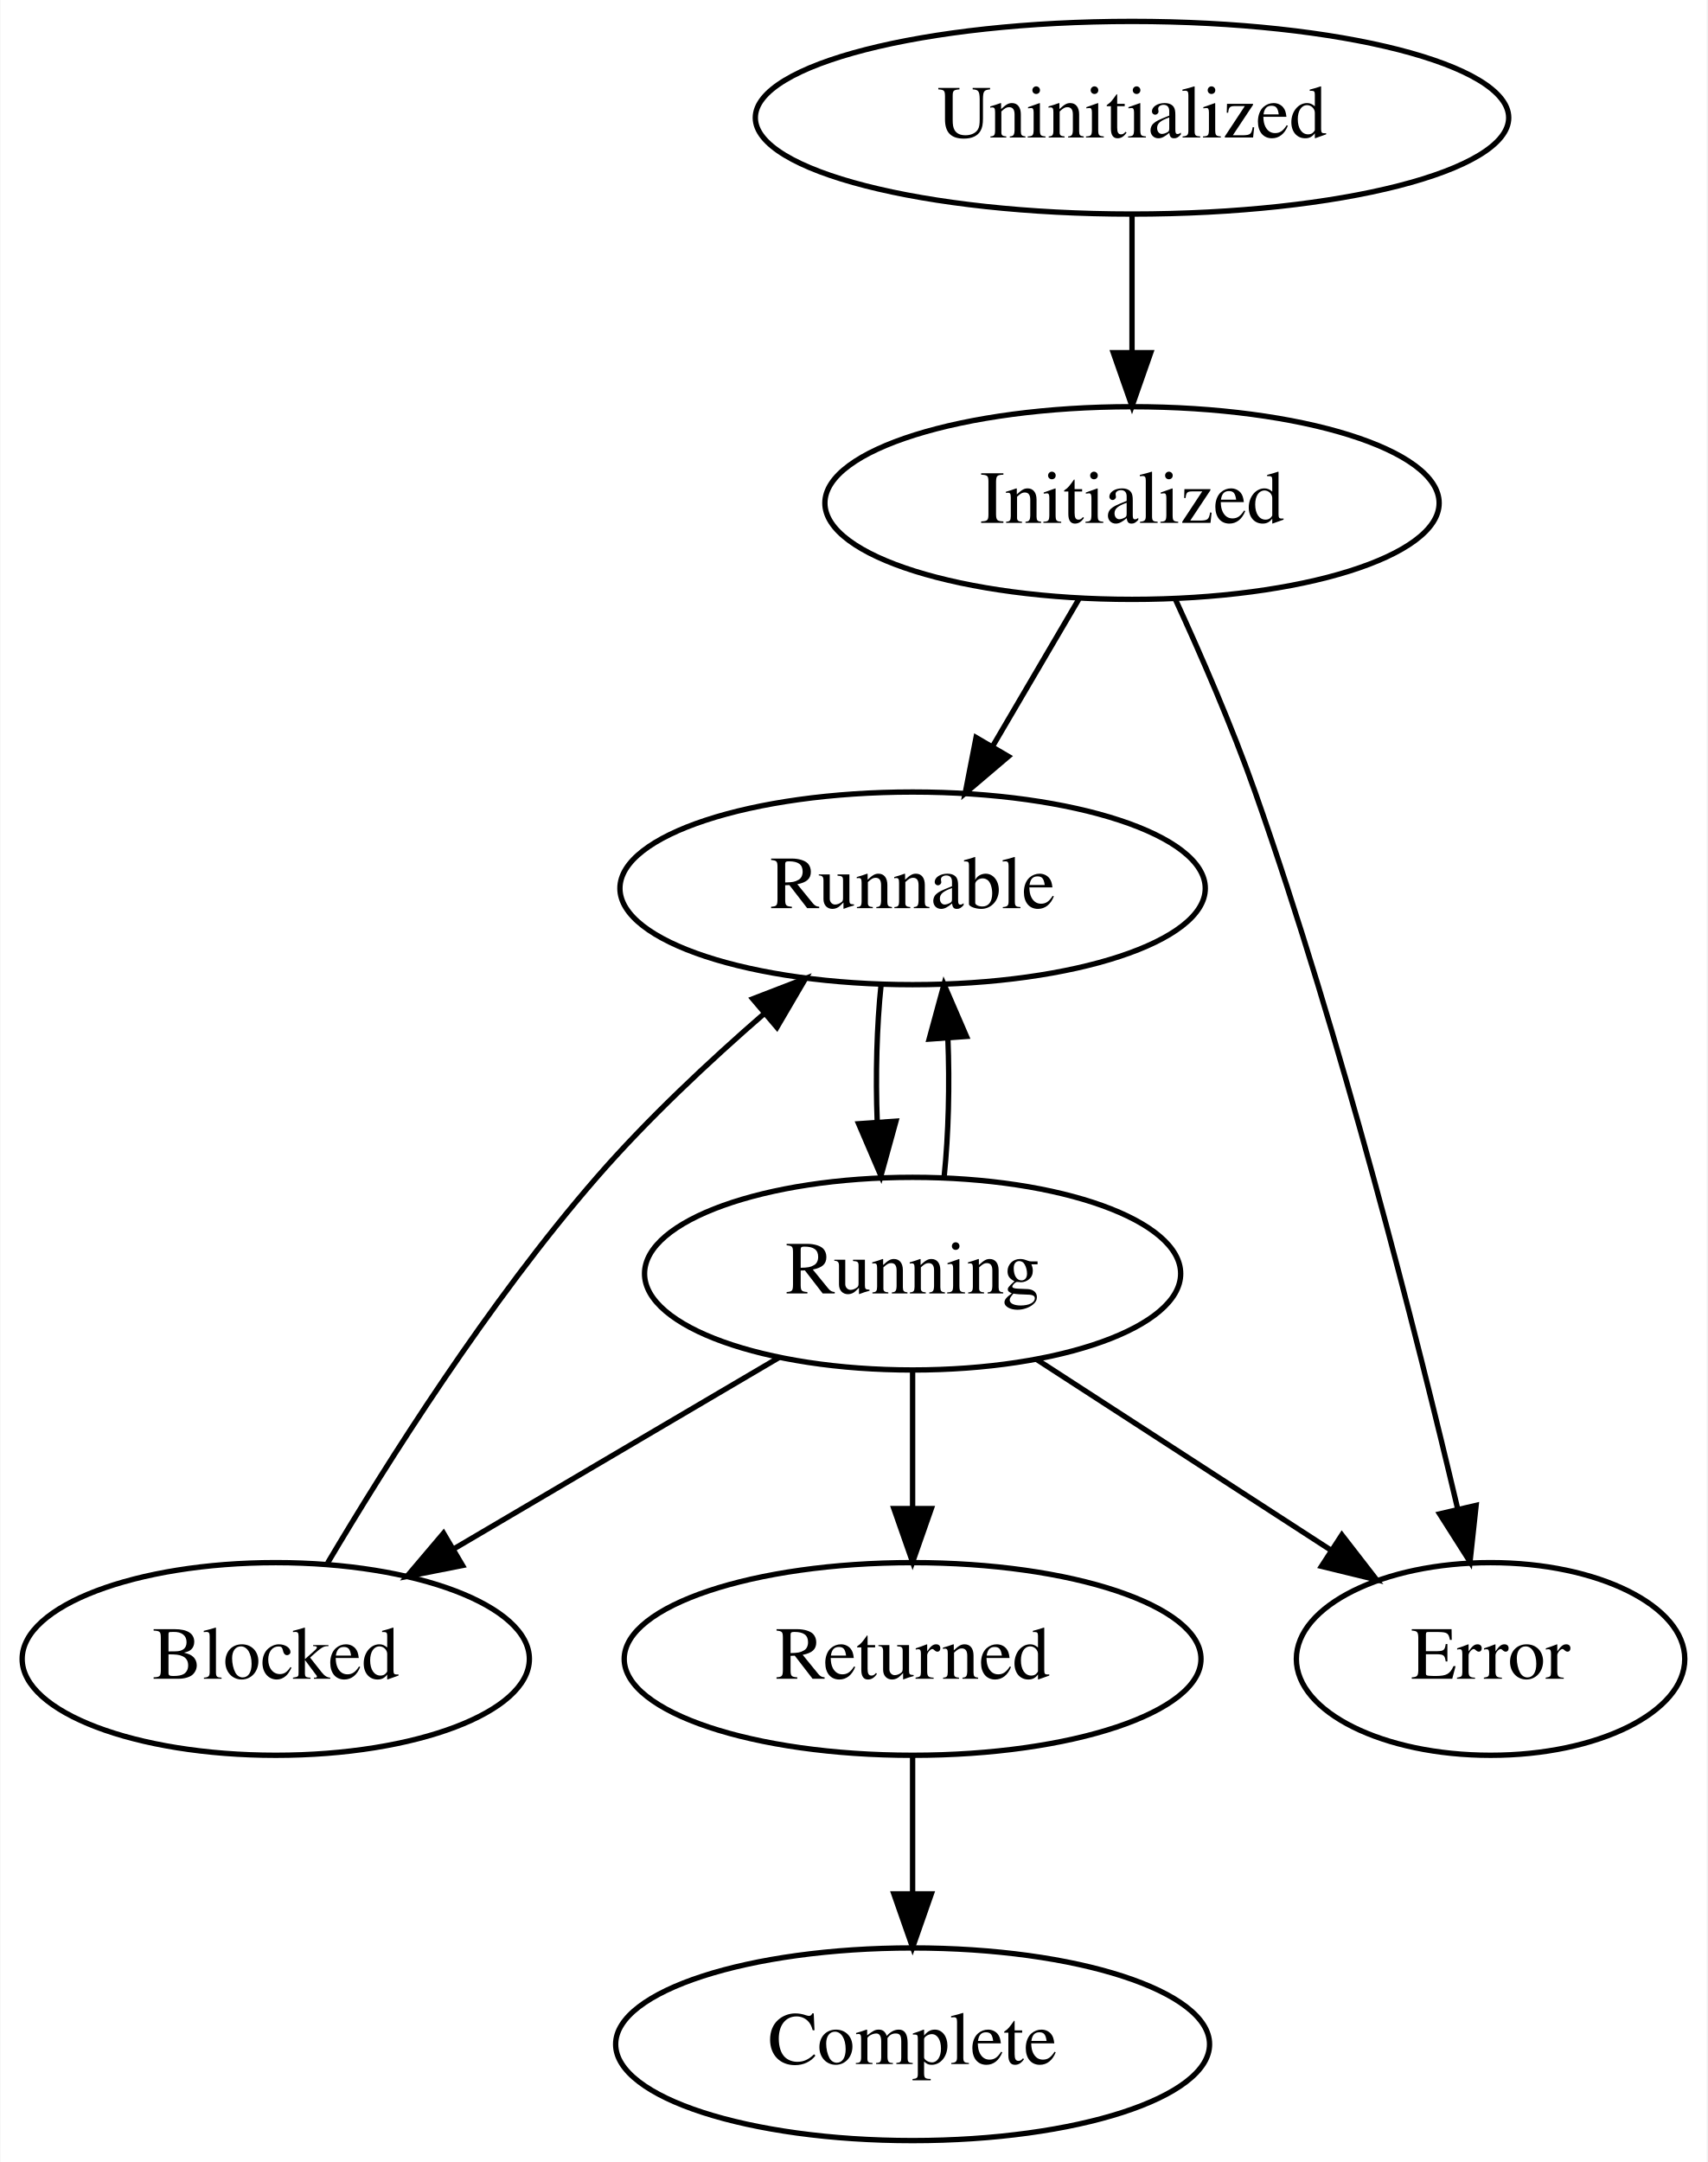
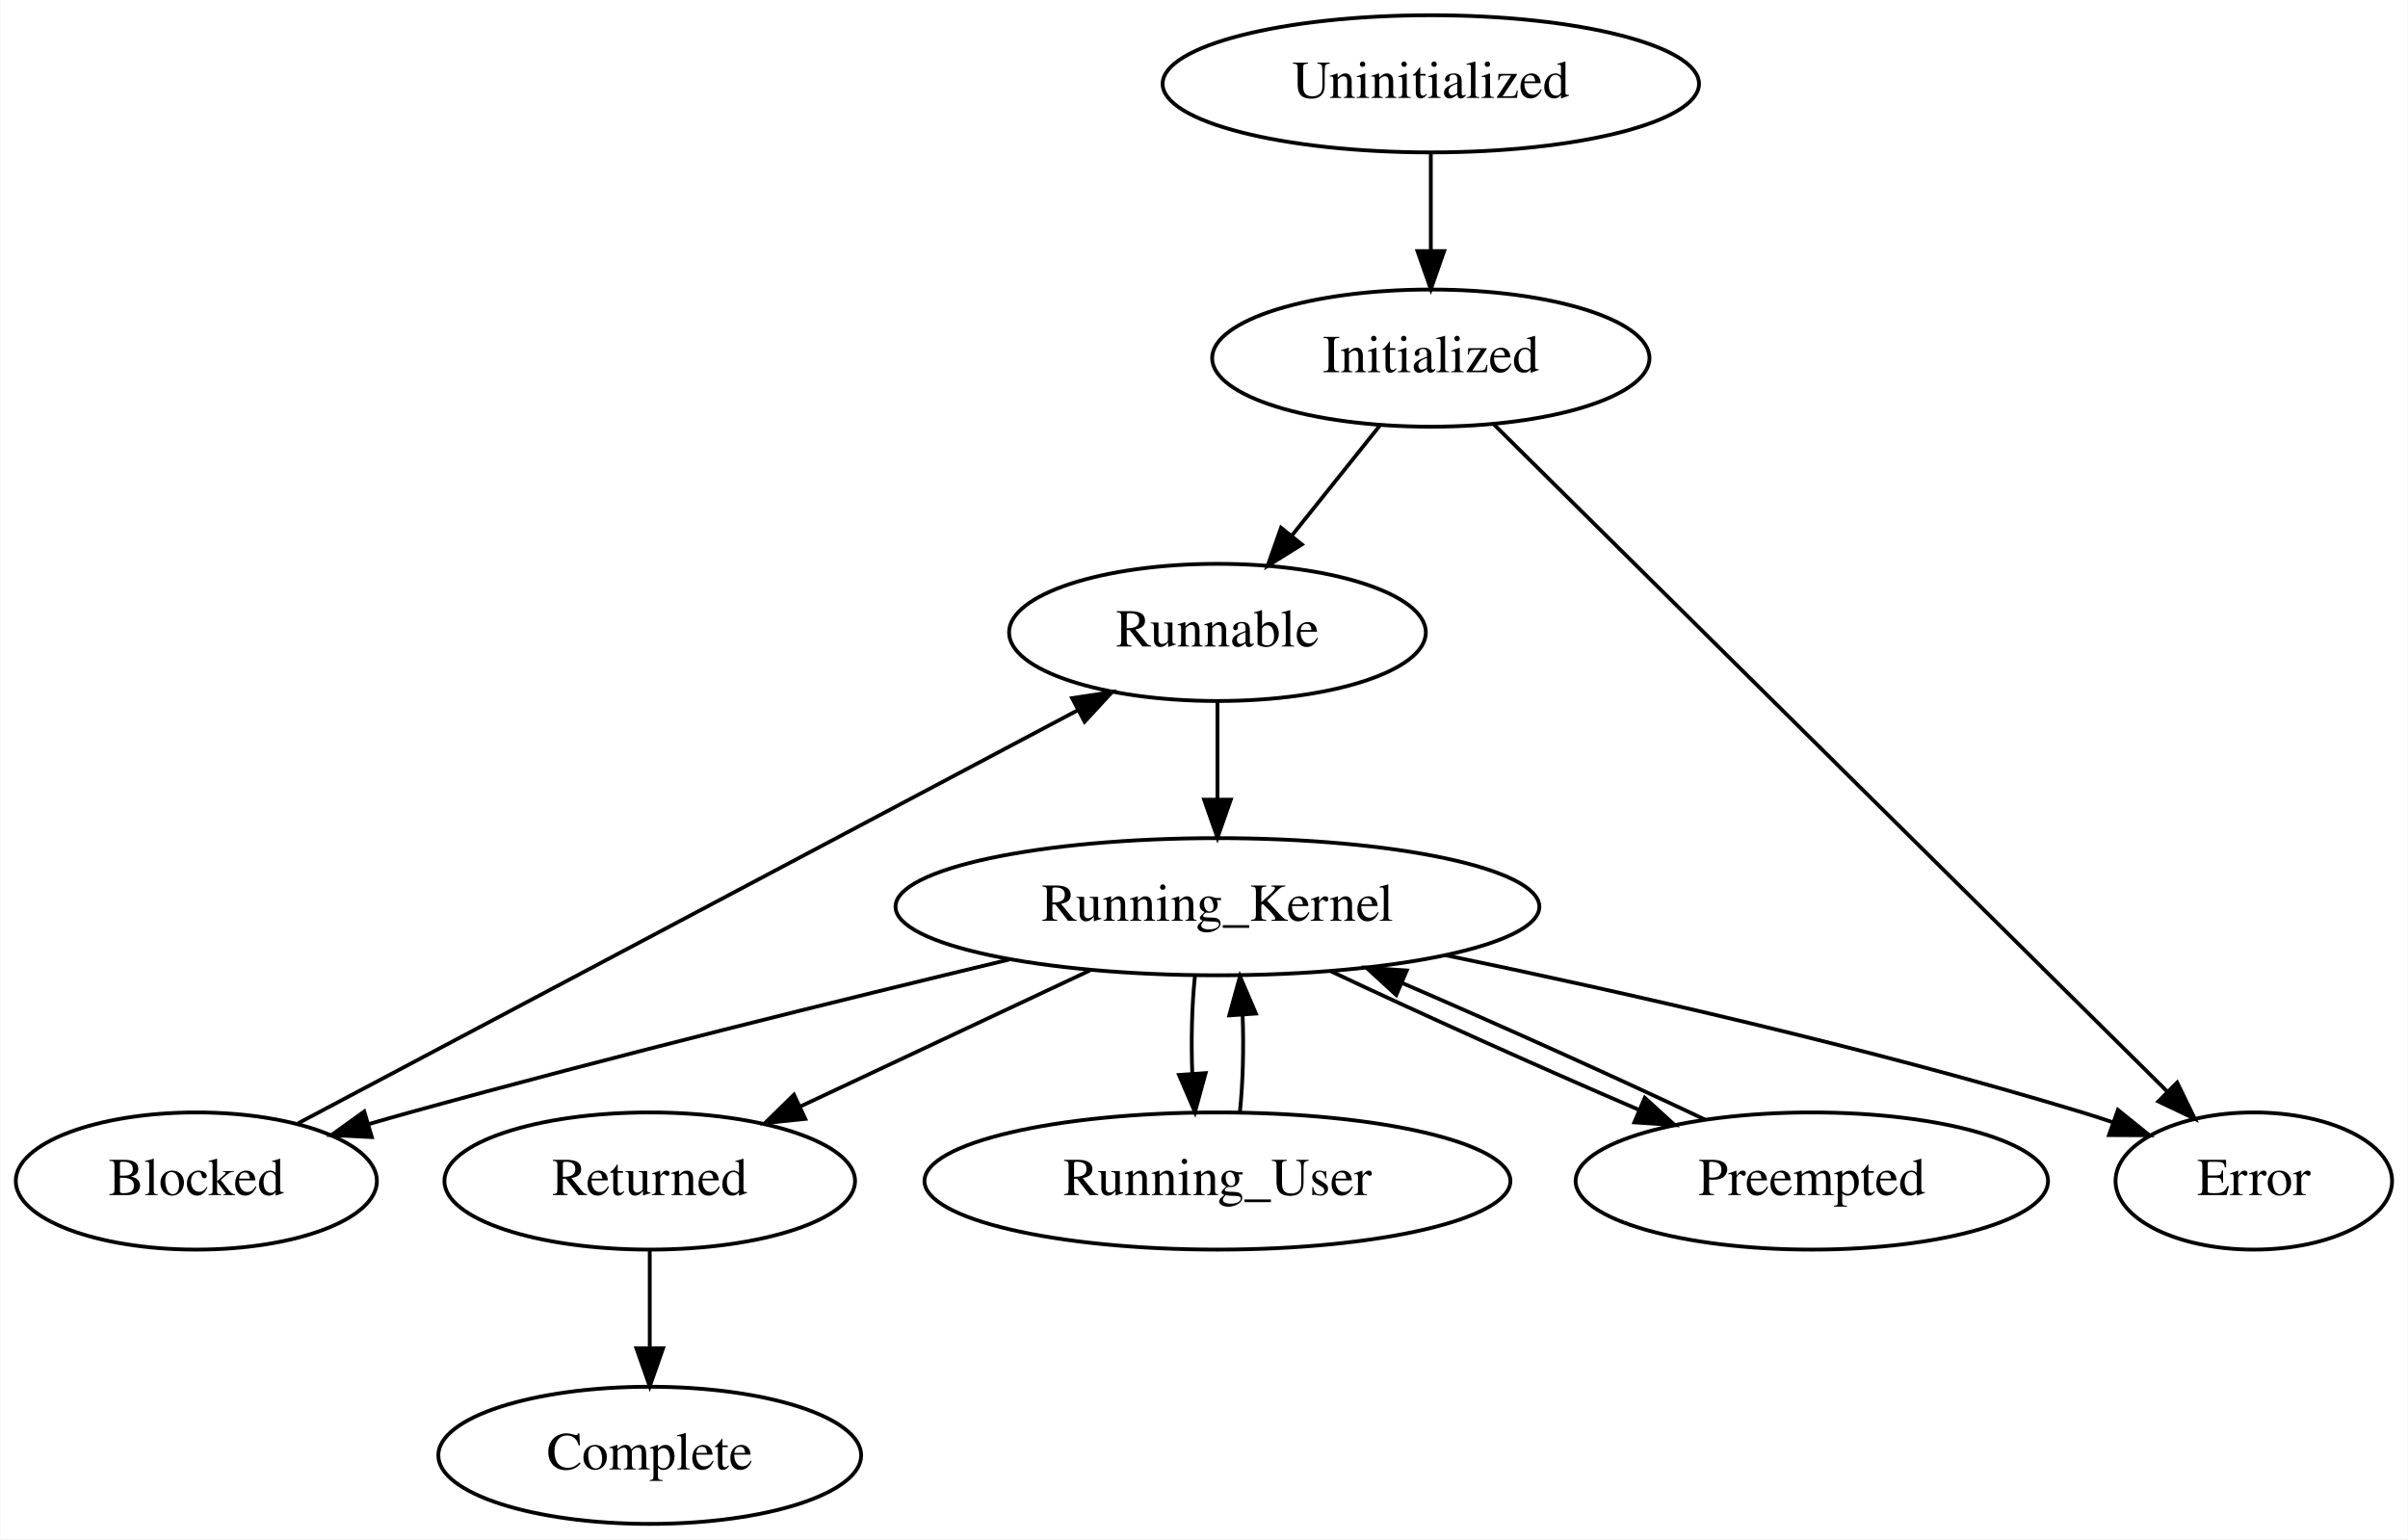
- <svg xmlns="http://www.w3.org/2000/svg" width="319pt" height="404pt" viewBox="0.00 0.00 318.84 404.00">
+ <svg xmlns="http://www.w3.org/2000/svg" width="632pt" height="404pt" viewBox="0.00 0.00 631.84 404.00">
  <g id="graph0" class="graph" transform="scale(1 1) rotate(0) translate(4 400)">
-     <polygon fill="white" stroke="transparent" points="-4,4 -4,-400 314.84,-400 314.84,4 -4,4" />
+     <polygon fill="white" stroke="transparent" points="-4,4 -4,-400 627.84,-400 627.84,4 -4,4" />
    <g id="node1" class="node">
-       <ellipse fill="none" stroke="black" cx="207.45" cy="-378" rx="70.39" ry="18" />
-       <text text-anchor="middle" x="207.45" y="-374.3" font-family="Times,serif" font-size="14.00">Uninitialized</text>
+       <ellipse fill="none" stroke="black" cx="371.45" cy="-378" rx="70.39" ry="18" />
+       <text text-anchor="middle" x="371.45" y="-374.3" font-family="Times,serif" font-size="14.00">Uninitialized</text>
    </g>
    <g id="node2" class="node">
-       <ellipse fill="none" stroke="black" cx="207.45" cy="-306" rx="57.39" ry="18" />
-       <text text-anchor="middle" x="207.45" y="-302.3" font-family="Times,serif" font-size="14.00">Initialized</text>
+       <ellipse fill="none" stroke="black" cx="371.45" cy="-306" rx="57.39" ry="18" />
+       <text text-anchor="middle" x="371.45" y="-302.3" font-family="Times,serif" font-size="14.00">Initialized</text>
    </g>
    <g id="edge1" class="edge">
-       <path fill="none" stroke="black" d="M207.45,-359.7C207.45,-351.98 207.45,-342.71 207.45,-334.11" />
-       <polygon fill="black" stroke="black" points="210.95,-334.1 207.45,-324.1 203.95,-334.1 210.95,-334.1" />
+       <path fill="none" stroke="black" d="M371.45,-359.7C371.45,-351.98 371.45,-342.71 371.45,-334.11" />
+       <polygon fill="black" stroke="black" points="374.95,-334.1 371.45,-324.1 367.95,-334.1 374.95,-334.1" />
    </g>
    <g id="node3" class="node">
-       <ellipse fill="none" stroke="black" cx="166.45" cy="-234" rx="54.69" ry="18" />
-       <text text-anchor="middle" x="166.45" y="-230.3" font-family="Times,serif" font-size="14.00">Runnable</text>
+       <ellipse fill="none" stroke="black" cx="315.45" cy="-234" rx="54.69" ry="18" />
+       <text text-anchor="middle" x="315.45" y="-230.3" font-family="Times,serif" font-size="14.00">Runnable</text>
    </g>
    <g id="edge2" class="edge">
-       <path fill="none" stroke="black" d="M197.52,-288.05C192.69,-279.8 186.77,-269.7 181.4,-260.54" />
-       <polygon fill="black" stroke="black" points="184.35,-258.65 176.28,-251.79 178.31,-262.19 184.35,-258.65" />
+       <path fill="none" stroke="black" d="M358.17,-288.41C351.27,-279.78 342.7,-269.06 335.04,-259.5" />
+       <polygon fill="black" stroke="black" points="337.6,-257.09 328.62,-251.47 332.14,-261.47 337.6,-257.09" />
    </g>
    <g id="node4" class="node">
-       <ellipse fill="none" stroke="black" cx="274.45" cy="-90" rx="36.29" ry="18" />
-       <text text-anchor="middle" x="274.45" y="-86.3" font-family="Times,serif" font-size="14.00">Error</text>
+       <ellipse fill="none" stroke="black" cx="587.45" cy="-90" rx="36.29" ry="18" />
+       <text text-anchor="middle" x="587.45" y="-86.3" font-family="Times,serif" font-size="14.00">Error</text>
    </g>
    <g id="edge3" class="edge">
-       <path fill="none" stroke="black" d="M215.53,-288.06C220.26,-277.78 226.12,-264.3 230.45,-252 246.68,-205.83 260.65,-150.5 268.27,-118.19" />
-       <polygon fill="black" stroke="black" points="271.75,-118.7 270.61,-108.17 264.93,-117.11 271.75,-118.7" />
+       <path fill="none" stroke="black" d="M388.04,-288.56C426.34,-250.62 520.98,-156.85 564.67,-113.56" />
+       <polygon fill="black" stroke="black" points="567.33,-115.86 571.97,-106.33 562.4,-110.89 567.33,-115.86" />
+     </g>
+     <g id="node7" class="node">
+       <ellipse fill="none" stroke="black" cx="315.45" cy="-162" rx="84.49" ry="18" />
+       <text text-anchor="middle" x="315.45" y="-158.3" font-family="Times,serif" font-size="14.00">Running_Kernel</text>
+     </g>
+     <g id="edge4" class="edge">
+       <path fill="none" stroke="black" d="M315.45,-215.7C315.45,-207.98 315.45,-198.71 315.45,-190.11" />
+       <polygon fill="black" stroke="black" points="318.95,-190.1 315.45,-180.1 311.95,-190.1 318.95,-190.1" />
    </g>
    <g id="node5" class="node">
-       <ellipse fill="none" stroke="black" cx="166.45" cy="-162" rx="50.09" ry="18" />
-       <text text-anchor="middle" x="166.45" y="-158.3" font-family="Times,serif" font-size="14.00">Running</text>
-     </g>
-     <g id="edge4" class="edge">
-       <path fill="none" stroke="black" d="M160.57,-216.05C159.75,-208.35 159.51,-199.03 159.84,-190.36" />
-       <polygon fill="black" stroke="black" points="163.34,-190.49 160.53,-180.28 156.36,-190.01 163.34,-190.49" />
+       <ellipse fill="none" stroke="black" cx="315.45" cy="-90" rx="76.89" ry="18" />
+       <text text-anchor="middle" x="315.45" y="-86.3" font-family="Times,serif" font-size="14.00">Running_User</text>
    </g>
    <g id="edge5" class="edge">
-       <path fill="none" stroke="black" d="M172.36,-180.28C173.16,-188.03 173.39,-197.36 173.04,-206.01" />
-       <polygon fill="black" stroke="black" points="169.54,-205.83 172.32,-216.05 176.52,-206.33 169.54,-205.83" />
+       <path fill="none" stroke="black" d="M321.34,-108.1C322.15,-115.79 322.38,-125.05 322.05,-133.67" />
+       <polygon fill="black" stroke="black" points="318.55,-133.48 321.36,-143.7 325.54,-133.96 318.55,-133.48" />
+     </g>
+     <g id="node6" class="node">
+       <ellipse fill="none" stroke="black" cx="471.45" cy="-90" rx="61.99" ry="18" />
+       <text text-anchor="middle" x="471.45" y="-86.3" font-family="Times,serif" font-size="14.00">Preempted</text>
    </g>
    <g id="edge6" class="edge">
-       <path fill="none" stroke="black" d="M189.61,-145.98C205.66,-135.58 227.17,-121.64 244.51,-110.4" />
-       <polygon fill="black" stroke="black" points="246.66,-113.18 253.15,-104.8 242.85,-107.31 246.66,-113.18" />
+       <path fill="none" stroke="black" d="M443.44,-106.11C421.31,-116.62 390.07,-130.7 363.94,-141.97" />
+       <polygon fill="black" stroke="black" points="362.38,-138.83 354.57,-145.98 365.14,-145.26 362.38,-138.83" />
    </g>
-     <g id="node6" class="node">
+     <g id="edge7" class="edge">
+       <path fill="none" stroke="black" d="M375.28,-149.28C421.39,-139.71 486.5,-125.02 542.45,-108 545.05,-107.21 547.73,-106.34 550.41,-105.43" />
+       <polygon fill="black" stroke="black" points="551.79,-108.66 560.04,-102.01 549.44,-102.06 551.79,-108.66" />
+     </g>
+     <g id="edge8" class="edge">
+       <path fill="none" stroke="black" d="M309.53,-143.7C308.73,-135.98 308.51,-126.71 308.85,-118.11" />
+       <polygon fill="black" stroke="black" points="312.34,-118.32 309.55,-108.1 305.36,-117.84 312.34,-118.32" />
+     </g>
+     <g id="edge9" class="edge">
+       <path fill="none" stroke="black" d="M345.08,-145.12C368.01,-134.27 400,-119.88 426.11,-108.67" />
+       <polygon fill="black" stroke="black" points="427.61,-111.84 435.44,-104.7 424.87,-105.4 427.61,-111.84" />
+     </g>
+     <g id="node8" class="node">
      <ellipse fill="none" stroke="black" cx="47.45" cy="-90" rx="47.39" ry="18" />
      <text text-anchor="middle" x="47.45" y="-86.3" font-family="Times,serif" font-size="14.00">Blocked</text>
    </g>
-     <g id="edge7" class="edge">
-       <path fill="none" stroke="black" d="M141.5,-146.33C123.85,-135.94 99.99,-121.91 80.72,-110.57" />
-       <polygon fill="black" stroke="black" points="82.35,-107.47 71.95,-105.42 78.8,-113.5 82.35,-107.47" />
+     <g id="edge10" class="edge">
+       <path fill="none" stroke="black" d="M260.79,-148.13C217.86,-137.82 156.65,-122.72 103.45,-108 99.91,-107.02 96.25,-105.98 92.59,-104.91" />
+       <polygon fill="black" stroke="black" points="93.5,-101.53 82.92,-102.06 91.52,-108.25 93.5,-101.53" />
    </g>
-     <g id="node7" class="node">
+     <g id="node9" class="node">
      <ellipse fill="none" stroke="black" cx="166.45" cy="-90" rx="53.89" ry="18" />
      <text text-anchor="middle" x="166.45" y="-86.3" font-family="Times,serif" font-size="14.00">Returned</text>
    </g>
-     <g id="edge8" class="edge">
-       <path fill="none" stroke="black" d="M166.45,-143.7C166.45,-135.98 166.45,-126.71 166.45,-118.11" />
-       <polygon fill="black" stroke="black" points="169.95,-118.1 166.45,-108.1 162.95,-118.1 169.95,-118.1" />
+     <g id="edge11" class="edge">
+       <path fill="none" stroke="black" d="M282.01,-145.29C259.43,-134.69 229.55,-120.65 205.82,-109.5" />
+       <polygon fill="black" stroke="black" points="207.27,-106.31 196.73,-105.23 204.3,-112.65 207.27,-106.31" />
    </g>
-     <g id="edge10" class="edge">
-       <path fill="none" stroke="black" d="M57.15,-107.95C68.17,-126.54 87.26,-156.8 107.45,-180 116.88,-190.84 128.43,-201.66 138.8,-210.66" />
-       <polygon fill="black" stroke="black" points="136.57,-213.35 146.45,-217.16 141.1,-208.02 136.57,-213.35" />
+     <g id="edge13" class="edge">
+       <path fill="none" stroke="black" d="M74.17,-105.16C122.41,-130.72 224.08,-184.59 278.77,-213.57" />
+       <polygon fill="black" stroke="black" points="277.3,-216.75 287.77,-218.34 280.58,-210.56 277.3,-216.75" />
    </g>
-     <g id="node8" class="node">
+     <g id="node10" class="node">
      <ellipse fill="none" stroke="black" cx="166.45" cy="-18" rx="55.49" ry="18" />
      <text text-anchor="middle" x="166.45" y="-14.3" font-family="Times,serif" font-size="14.00">Complete</text>
    </g>
-     <g id="edge9" class="edge">
+     <g id="edge12" class="edge">
      <path fill="none" stroke="black" d="M166.45,-71.7C166.45,-63.98 166.45,-54.71 166.45,-46.11" />
      <polygon fill="black" stroke="black" points="169.95,-46.1 166.45,-36.1 162.95,-46.1 169.95,-46.1" />
    </g>
  </g>
</svg>
